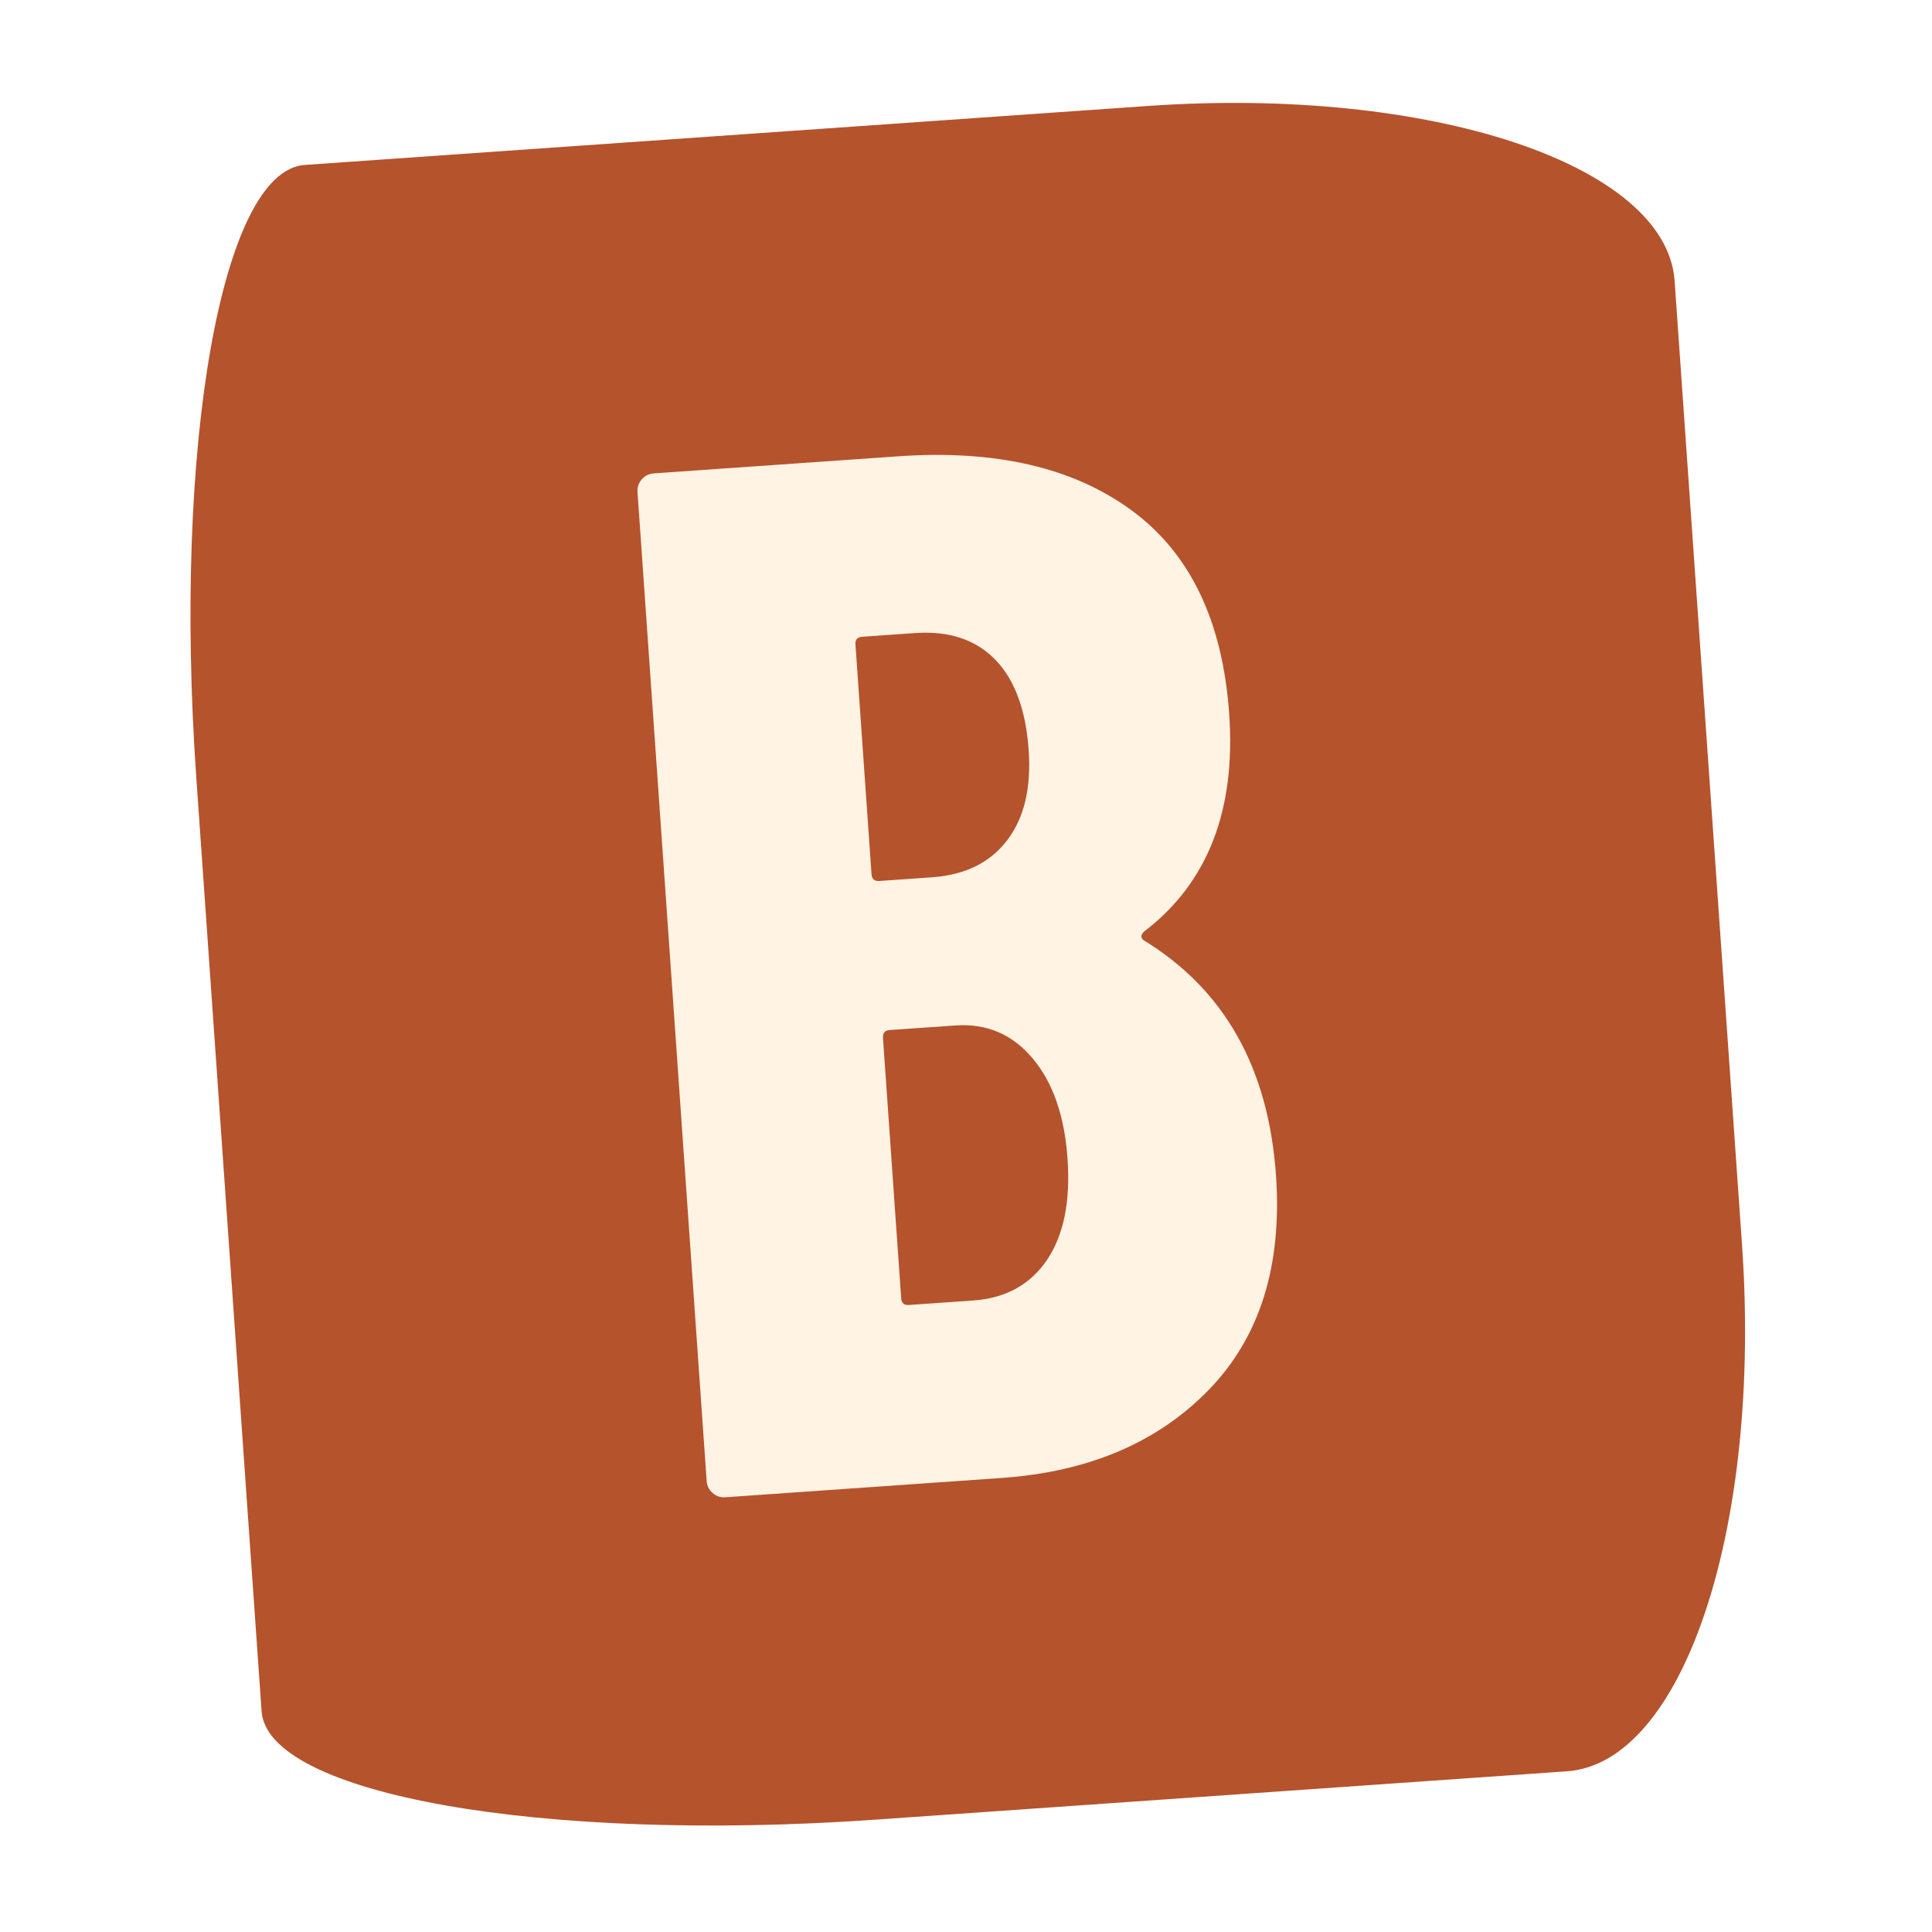
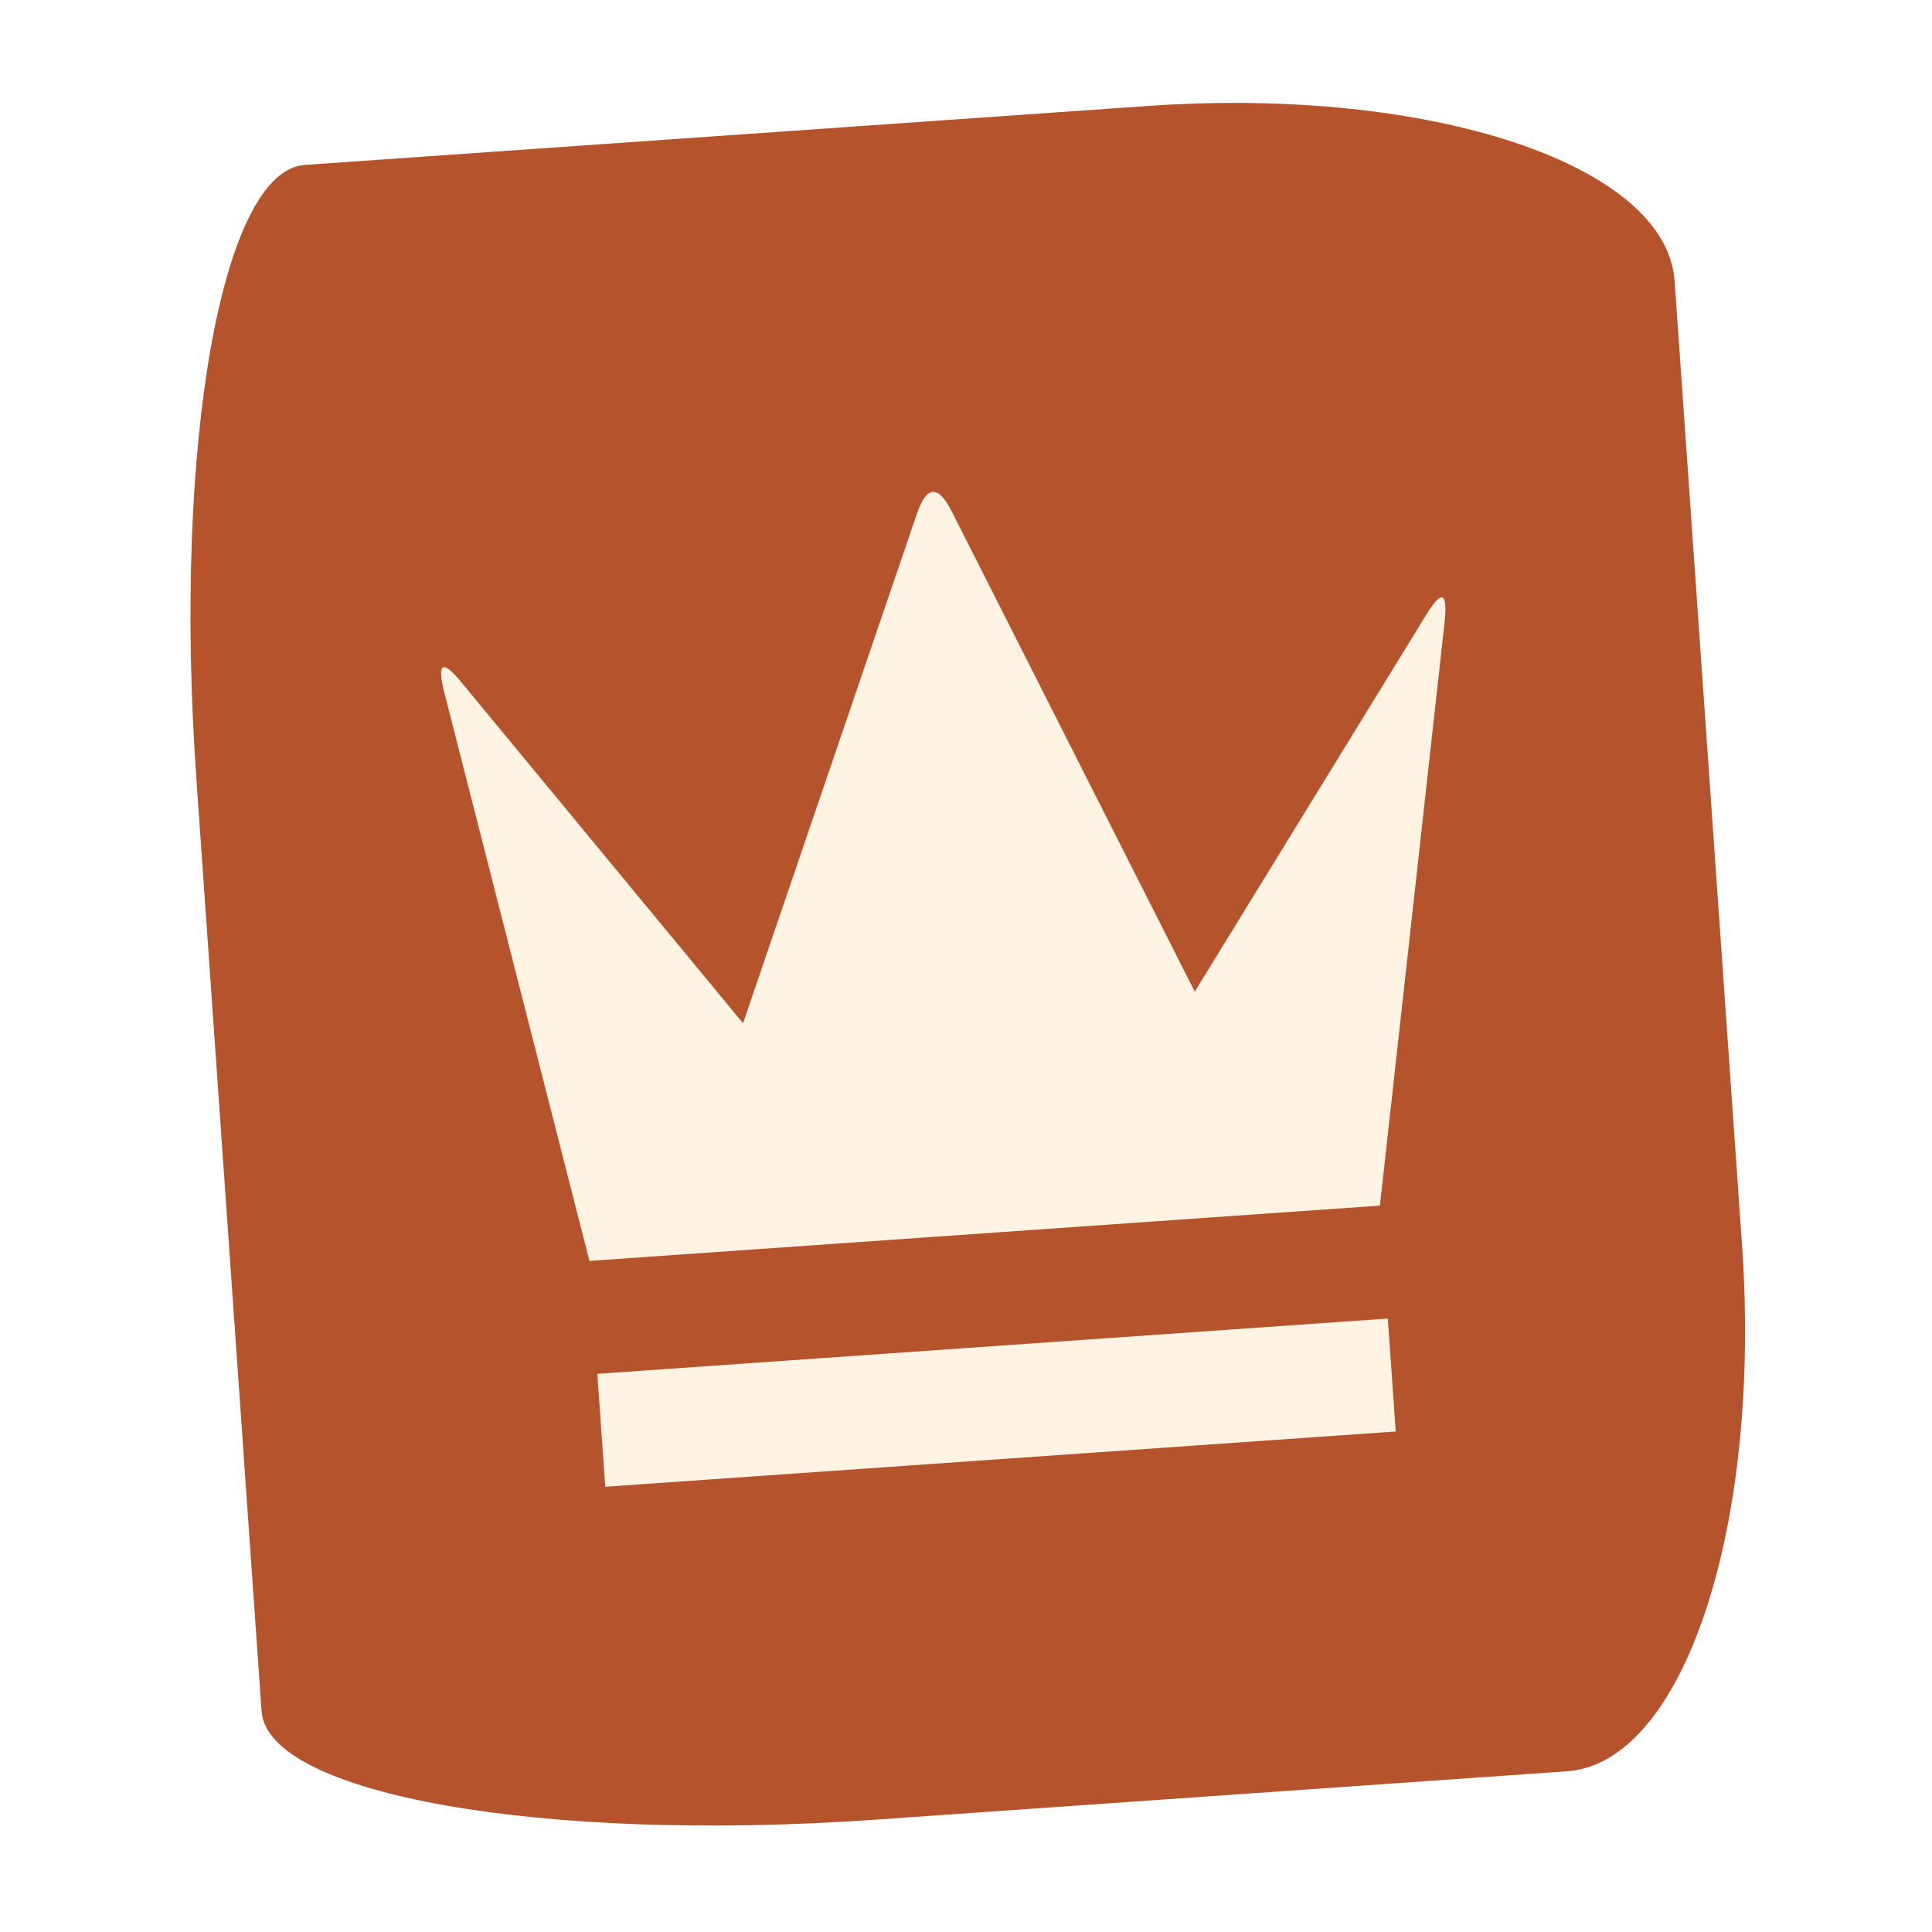
<svg xmlns="http://www.w3.org/2000/svg" viewBox="0 0 64 64">
  <g transform="rotate(-4 32 32)">
    <path fill="#b5532d" d="M12.0 4.0H40.0A17 7 0 0 1 57.0 11.0V43.0A7 17 0 0 1 50.0 60.0H27.0A20 5 0 0 1 7.0 55.0V24.0A5 20 0 0 1 12.0 4.0Z" />
-     <path fill="#fff3e3" d="M32 49H22.82Q22.58 49 22.41 48.83Q22.24 48.66 22.24 48.42V15.58Q22.24 15.34 22.41 15.17Q22.58 15 22.82 15H30.93Q35.79 15 38.53 17.33Q41.28 19.66 41.28 24.28Q41.28 29.09 37.97 31.27Q37.78 31.42 37.93 31.56Q41.76 34.28 41.76 39.63Q41.76 44.14 39.04 46.57Q36.32 49 32 49ZM29.09 21.12V28.75Q29.09 28.99 29.33 28.99H31.08Q32.73 28.99 33.65 27.94Q34.57 26.9 34.57 25.01Q34.57 23.01 33.68 21.95Q32.78 20.88 31.08 20.88H29.33Q29.09 20.88 29.09 21.12ZM34.91 38.61Q34.91 36.47 33.99 35.21Q33.07 33.94 31.51 33.94H29.33Q29.09 33.94 29.09 34.19V42.83Q29.09 43.07 29.33 43.07H31.47Q33.07 43.07 33.99 41.91Q34.91 40.74 34.91 38.61Z" />
+     <path fill="#fff3e3" transform="translate(9.5 9) scale(1.875)" d="M3.14 6.79Q3 6 3.46 6.65L8 13L11.69 4.24Q12 3.5 12.31 4.24L16 13L20.54 6.65Q21 6 20.86 6.79L19 17L5 17ZM5 19H19V21H5Z" />
  </g>
</svg>
